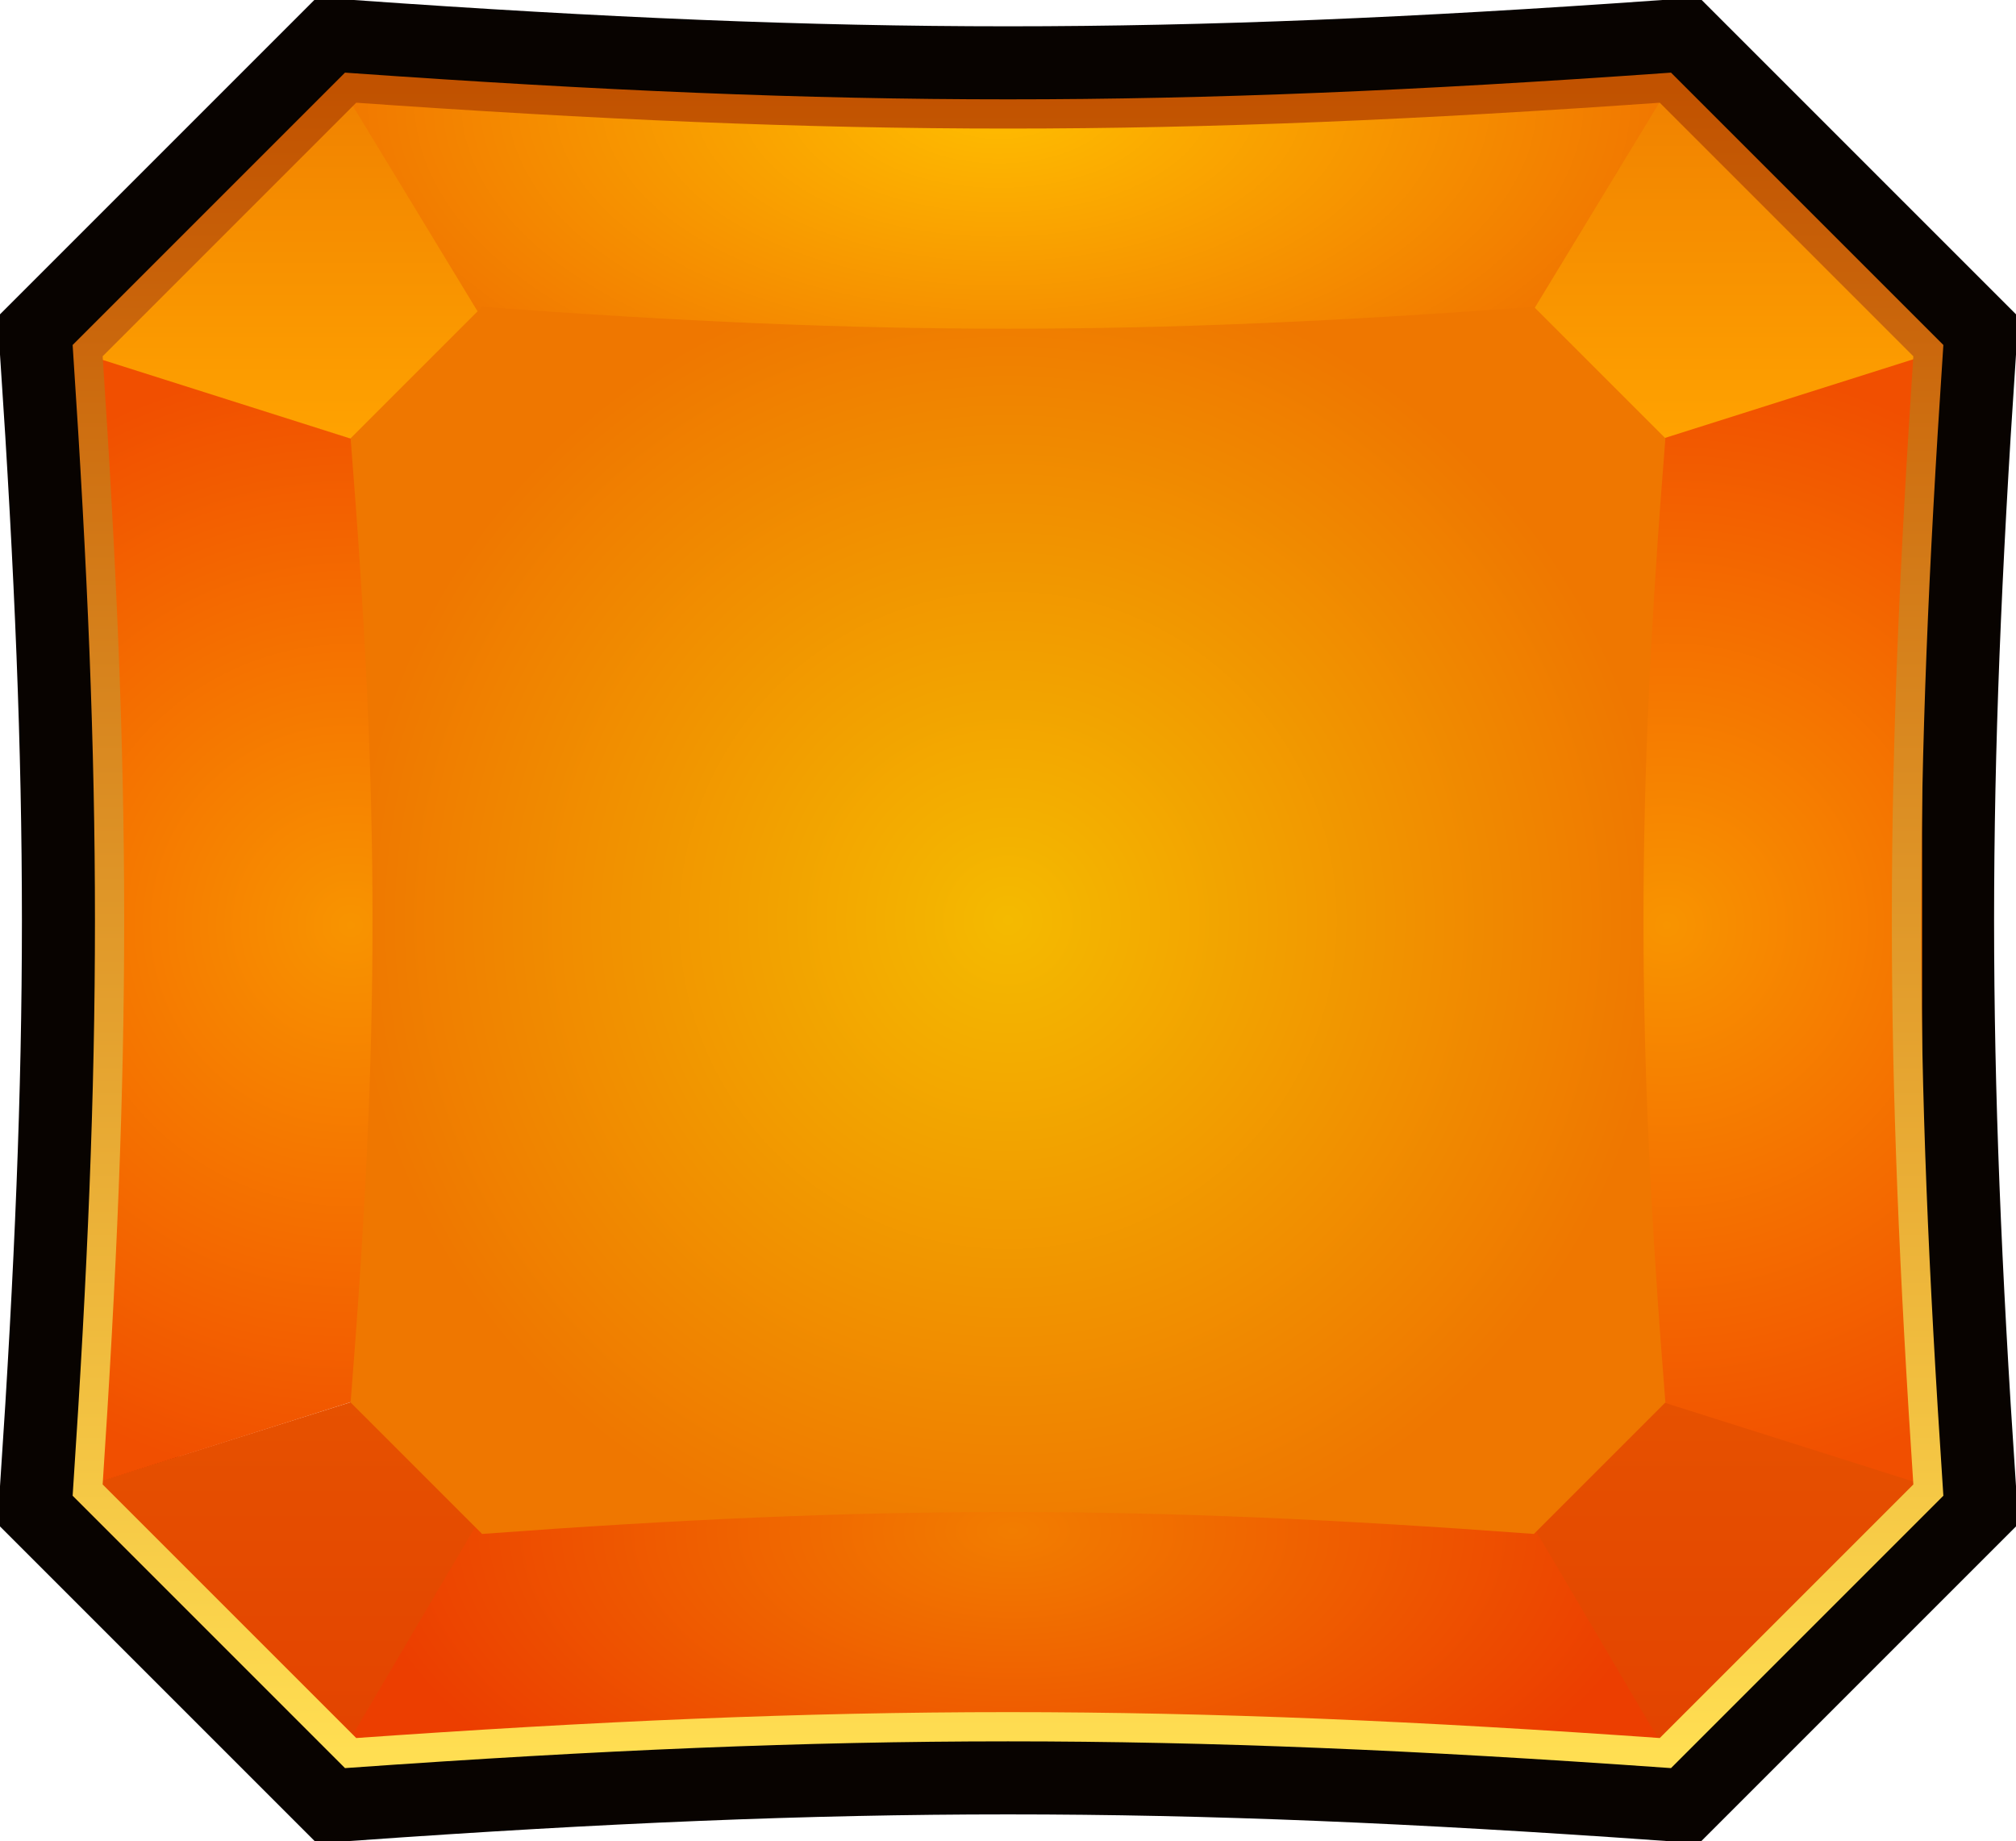
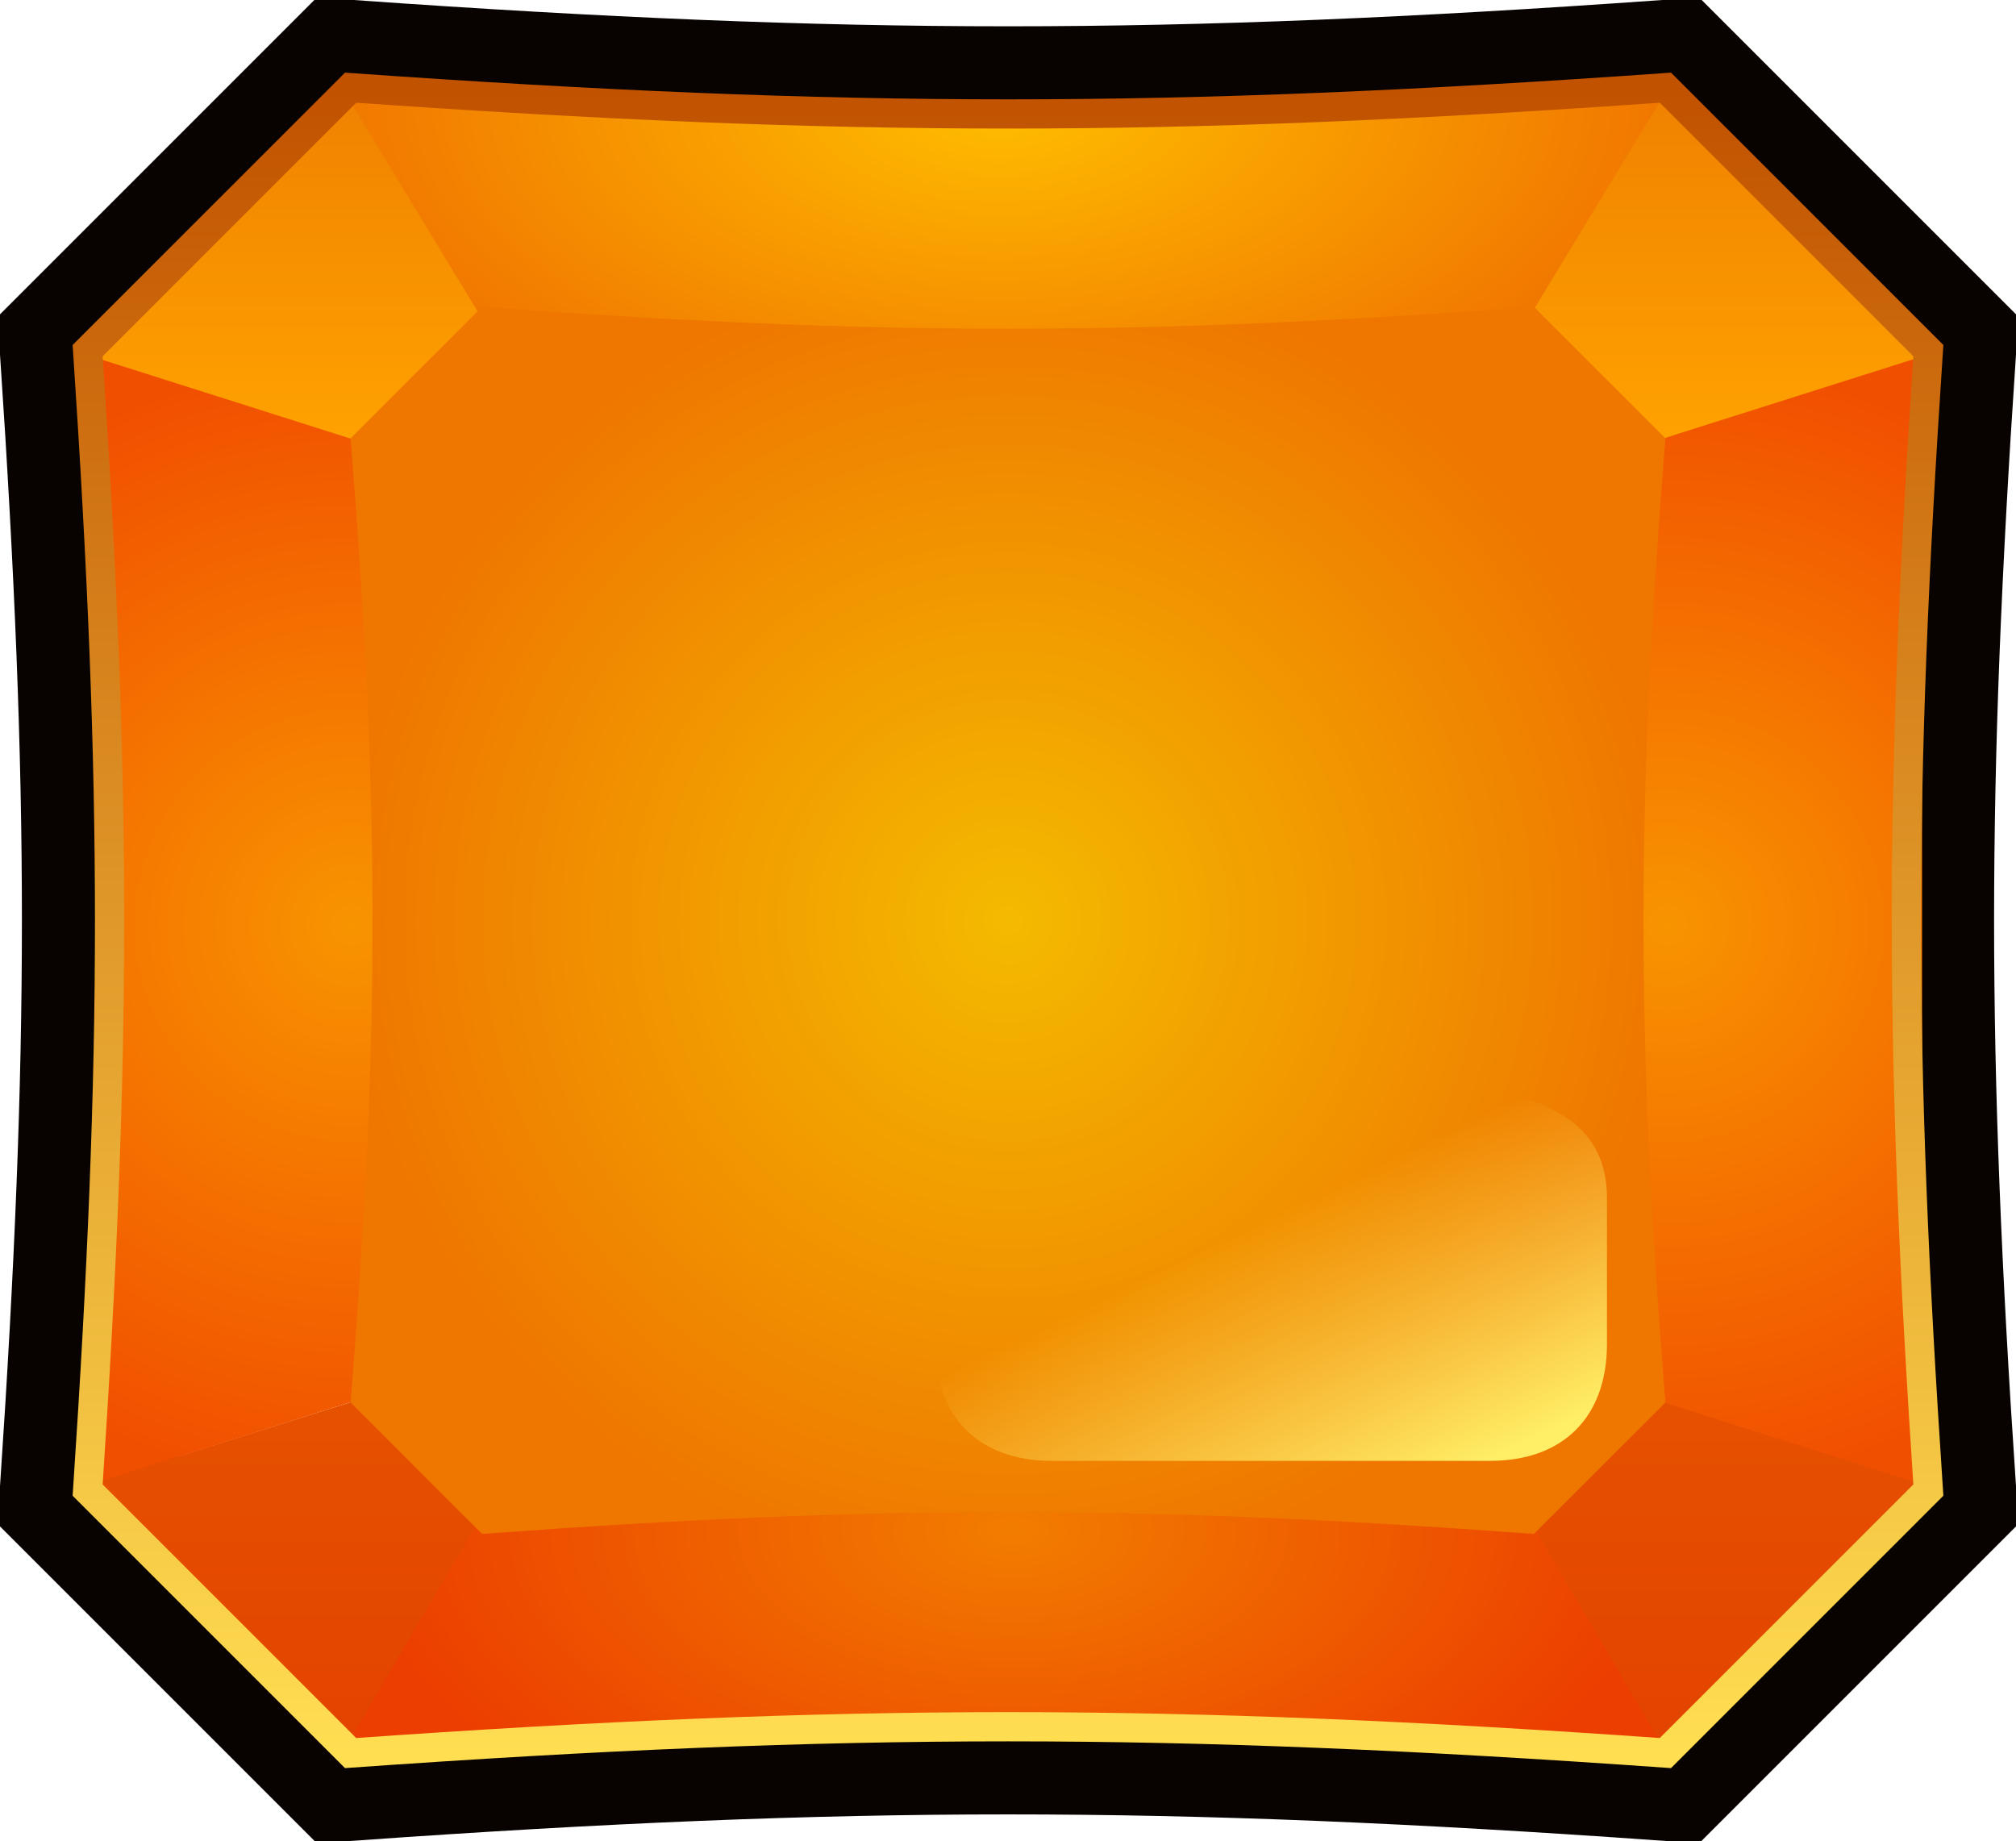
<svg xmlns="http://www.w3.org/2000/svg" xmlns:ns1="https://boxy-svg.com" viewBox="0 0 69 63" width="69px" height="63px">
  <defs>
    <linearGradient id="gradient-1" gradientUnits="userSpaceOnUse" x1="16.949" y1="42.168" x2="16.949" y2="58.896" gradientTransform="matrix(0.507098, 0.507119, -0.507119, 0.507098, 31.85743, 20.57021)">
      <stop offset="0" style="stop-color: rgb(255, 162, 0);" />
      <stop offset="1" style="stop-color: rgb(240, 129, 0);" />
    </linearGradient>
    <linearGradient id="gradient-2" gradientUnits="userSpaceOnUse" x1="16.949" y1="42.168" x2="16.949" y2="58.896" gradientTransform="matrix(0.507098, 0.507119, -0.507119, 0.507098, 31.85751, 20.57008)">
      <stop offset="0" style="stop-color: rgb(255, 162, 0);" />
      <stop offset="1" style="stop-color: rgb(240, 129, 0);" />
    </linearGradient>
    <linearGradient id="gradient-3" gradientUnits="userSpaceOnUse" x1="16.949" y1="42.168" x2="16.949" y2="58.896" gradientTransform="matrix(0.507098, 0.507119, -0.507119, 0.507098, 31.8575, 20.57009)">
      <stop offset="0" style="stop-color: rgb(230, 81, 0);" />
      <stop offset="1" style="stop-color: rgb(227, 67, 0);" />
    </linearGradient>
    <linearGradient id="gradient-4" gradientUnits="userSpaceOnUse" x1="16.949" y1="42.168" x2="16.949" y2="58.896" gradientTransform="matrix(0.507098, 0.507119, -0.507119, 0.507098, 10.95953, -63.76611)">
      <stop offset="0" style="stop-color: rgb(230, 81, 0);" />
      <stop offset="1" style="stop-color: rgb(227, 67, 0);" />
    </linearGradient>
    <radialGradient id="gradient-5" gradientUnits="userSpaceOnUse" cx="34.712" cy="104.827" r="19.25" gradientTransform="matrix(1, 0, 0, 1, 0, 0)">
      <stop offset="0" style="stop-color: rgb(248, 148, 0);" />
      <stop offset="1" style="stop-color: rgb(241, 79, 0);" />
    </radialGradient>
    <radialGradient id="gradient-6" gradientUnits="userSpaceOnUse" cx="34.712" cy="104.827" r="19.25" gradientTransform="matrix(1.002597, 0, 0, -1.004171, 5.143427, 119.5011)">
      <stop offset="0" style="stop-color: rgb(248, 148, 0);" />
      <stop offset="1" style="stop-color: rgb(241, 79, 0);" />
    </radialGradient>
    <radialGradient id="gradient-7" gradientUnits="userSpaceOnUse" cx="34.374" cy="113.527" r="19.25" gradientTransform="matrix(1.163636, 0, 0, 0.608074, -35.61015, -64.27581)">
      <stop offset="0" style="stop-color: rgb(255, 190, 0);" />
      <stop offset="1" style="stop-color: rgb(241, 120, 0);" />
    </radialGradient>
    <radialGradient id="gradient-8" gradientUnits="userSpaceOnUse" cx="34.802" cy="102.187" r="19.25" gradientTransform="matrix(1.162338, 0, 0, 0.626286, -35.57027, -66.20086)">
      <stop offset="0" style="stop-color: rgb(242, 125, 0);" />
      <stop offset="1" style="stop-color: rgb(236, 62, 0);" />
    </radialGradient>
    <linearGradient id="gradient-0" gradientUnits="userSpaceOnUse" x1="69.5" y1="101" x2="69.5" y2="158" gradientTransform="matrix(1, 0, 0, 1, -34.99965, -97.99964)">
      <stop offset="0" style="stop-color: rgb(193, 82, 0);" />
      <stop offset="1" style="stop-color: rgb(255, 222, 82);" />
    </linearGradient>
    <radialGradient id="gradient-9" gradientUnits="userSpaceOnUse" cx="62.5" cy="129.5" r="22.5" gradientTransform="matrix(1, 0, 0, 1, -27.99965, -97.99964)">
      <stop offset="0" style="stop-color: rgb(244, 186, 0);" />
      <stop offset="1" style="stop-color: rgb(239, 119, 0);" />
    </radialGradient>
-     <linearGradient id="gradient-10" gradientUnits="userSpaceOnUse" x1="69.5" y1="101" x2="69.5" y2="158" gradientTransform="matrix(1, 0, 0, 1, -37.49965, -100.4996)">
-       <stop offset="0" style="stop-color: rgb(193, 82, 0);" />
-       <stop offset="1" style="stop-color: rgb(255, 222, 82);" />
+     <linearGradient id="gradient-11" gradientUnits="userSpaceOnUse" x1="42.5" y1="33" x2="42.5" y2="49" gradientTransform="matrix(0.90047, -0.434921, 0.307369, 0.605341, 0.350569, 37.54968)">
+       <stop offset="0" style="stop-color: rgba(255, 239, 103, 0);" />
+       <stop offset="1" style="stop-color: rgb(255, 239, 103);" />
+     </linearGradient>
+     <linearGradient id="gradient-12" gradientUnits="userSpaceOnUse" x1="31.2" y1="45.422" x2="31.2" y2="45.422">
+       <stop offset="0" style="stop-color: rgba(216, 216, 216, 1)" />
+       <stop offset="1" style="stop-color: rgba(165, 165, 165, 1)" />
    </linearGradient>
  </defs>
  <path style="fill: none; stroke-width: 6px; stroke: rgb(8, 3, 0);" d="M 3 51.001 L 12 60.001 C 29 58.8 40 58.8 57 60.001 L 66 51.001 C 65 36.001 65 27.001 66 12.001 L 57 3.001 C 40 4.2 29 4.2 12 3.001 L 3 12.001 C 4 27.001 4 36.001 3 51.001 Z" />
  <path d="M 14.739 42.168 L 23.449 58.896 L 10.449 58.896 L 14.739 42.168 Z" style="fill: url(#gradient-1);" transform="matrix(-0.707092, 0.707122, -0.707122, -0.707092, 61.22727, 37.25618)" ns1:shape="triangle 10.449 42.168 13 16.728 0.33 0 1@1370552f" />
  <path d="M 14.739 42.168 L 23.449 58.896 L 10.449 58.896 L 14.739 42.168 Z" style="fill: url(#gradient-2);" transform="matrix(0.707092, 0.707122, 0.707122, -0.707092, 7.79368, 37.25618)" ns1:shape="triangle 10.449 42.168 13 16.728 0.33 0 1@1370552f" />
  <path d="M 14.739 42.168 L 23.449 58.896 L 10.449 58.896 L 14.739 42.168 Z" style="fill: url(#gradient-3);" transform="matrix(-0.707092, -0.707122, -0.707122, 0.707092, 61.22727, 25.76465)" ns1:shape="triangle 10.449 42.168 13 16.728 0.33 0 1@1370552f" />
  <path d="M -6.159 -42.168 L 2.551 -25.44 L -10.449 -25.44 L -6.159 -42.168 Z" style="fill: url(#gradient-4);" transform="matrix(0.707092, -0.707122, 0.707122, 0.707092, 82.20634, 70.62053)" ns1:shape="triangle -10.449 -42.168 13 16.728 0.33 0 1@d10a4f2d" />
  <path d="M 34.552 52.852 L 53.802 113.527 L 15.302 113.527 L 34.552 52.852 Z" style="fill: url(#gradient-5);" transform="matrix(0.000016, 1, -1, 0.000016, 116.8269, -3.052516)" ns1:shape="triangle 15.302 52.852 38.5 60.675 0.5 0 1@2999ee63" />
  <path d="M 36.905 57.335 L 42.613 57.501 L 59.085 5.501 L 20.485 5.501 L 36.905 57.335 Z" style="fill: url(#gradient-6);" transform="matrix(-0.000016, 1, -1, -0.000016, 71.28664, -8.283496)" />
  <path d="M 4.596 -32.138 L 26.996 4.757 L -17.804 4.757 L 4.596 -32.138 Z" style="fill: url(#gradient-7);" transform="matrix(1, 0.000016, 0.000016, -1, 29.80451, 8.257101)" ns1:shape="triangle -17.804 -32.138 44.8 36.895 0.5 0 1@f4717754" />
  <path d="M 4.59 -33.1 L 26.965 4.9 L -17.785 4.9 L 4.59 -33.1 Z" style="fill: url(#gradient-8);" transform="matrix(1, -0.000016, 0.000016, 1, 29.78488, 54.60023)" ns1:shape="triangle -17.785 -33.1 44.75 38 0.5 0 1@6b7fdce8" />
  <path style="stroke: url(#gradient-0); fill: none;" d="M 3 51.001 L 12 60.001 C 29 58.8 40 58.8 57 60.001 L 66 51.001 C 65 36.001 65 27.001 66 12.001 L 57 3.001 C 40 4.2 29 4.2 12 3.001 L 3 12.001 C 4 27.001 4 36.001 3 51.001 Z" />
  <path style="fill: url(#gradient-9);" d="M 12 15.001 L 16.5 10.501 C 30 11.501 39 11.501 52.5 10.501 L 57 15.001 C 56 27.501 56 35.501 57 48.001 L 52.5 52.501 C 39 51.501 30 51.501 16.5 52.501 L 12 48.001 C 13 35.501 13 27.501 12 15.001 Z" />
+   <path style="fill: url(#gradient-11);" d="M 32 46 C 32 48.5 33.5 50 36 50 L 51 50 C 53.5 50 55 48.5 55 46 L 55 41 C 55 37 50 37 44.6 37" />
+   <path style="fill: url(#gradient-12);" d="M 31.2 45.422" />
</svg>
